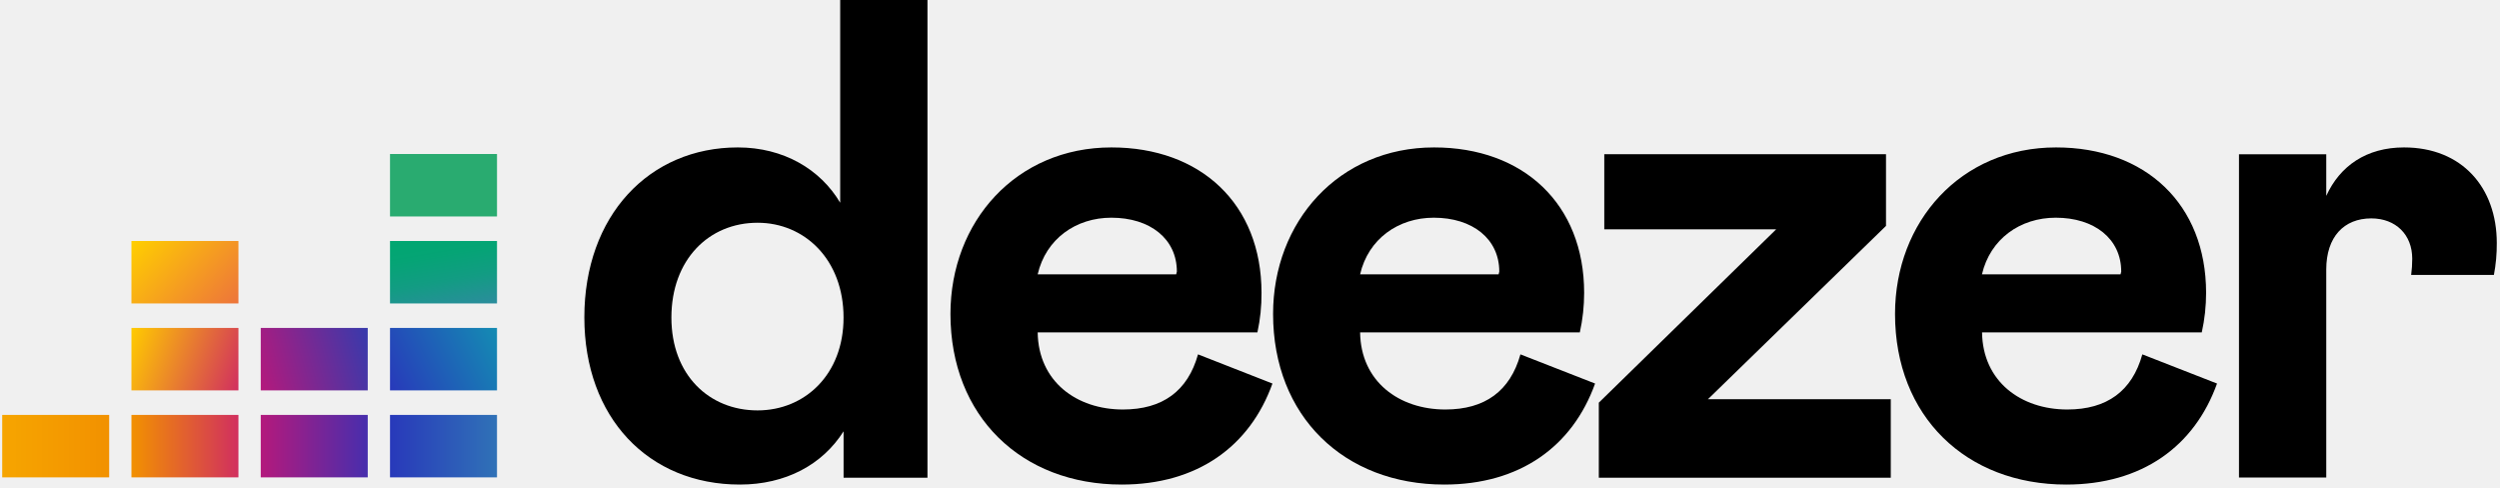
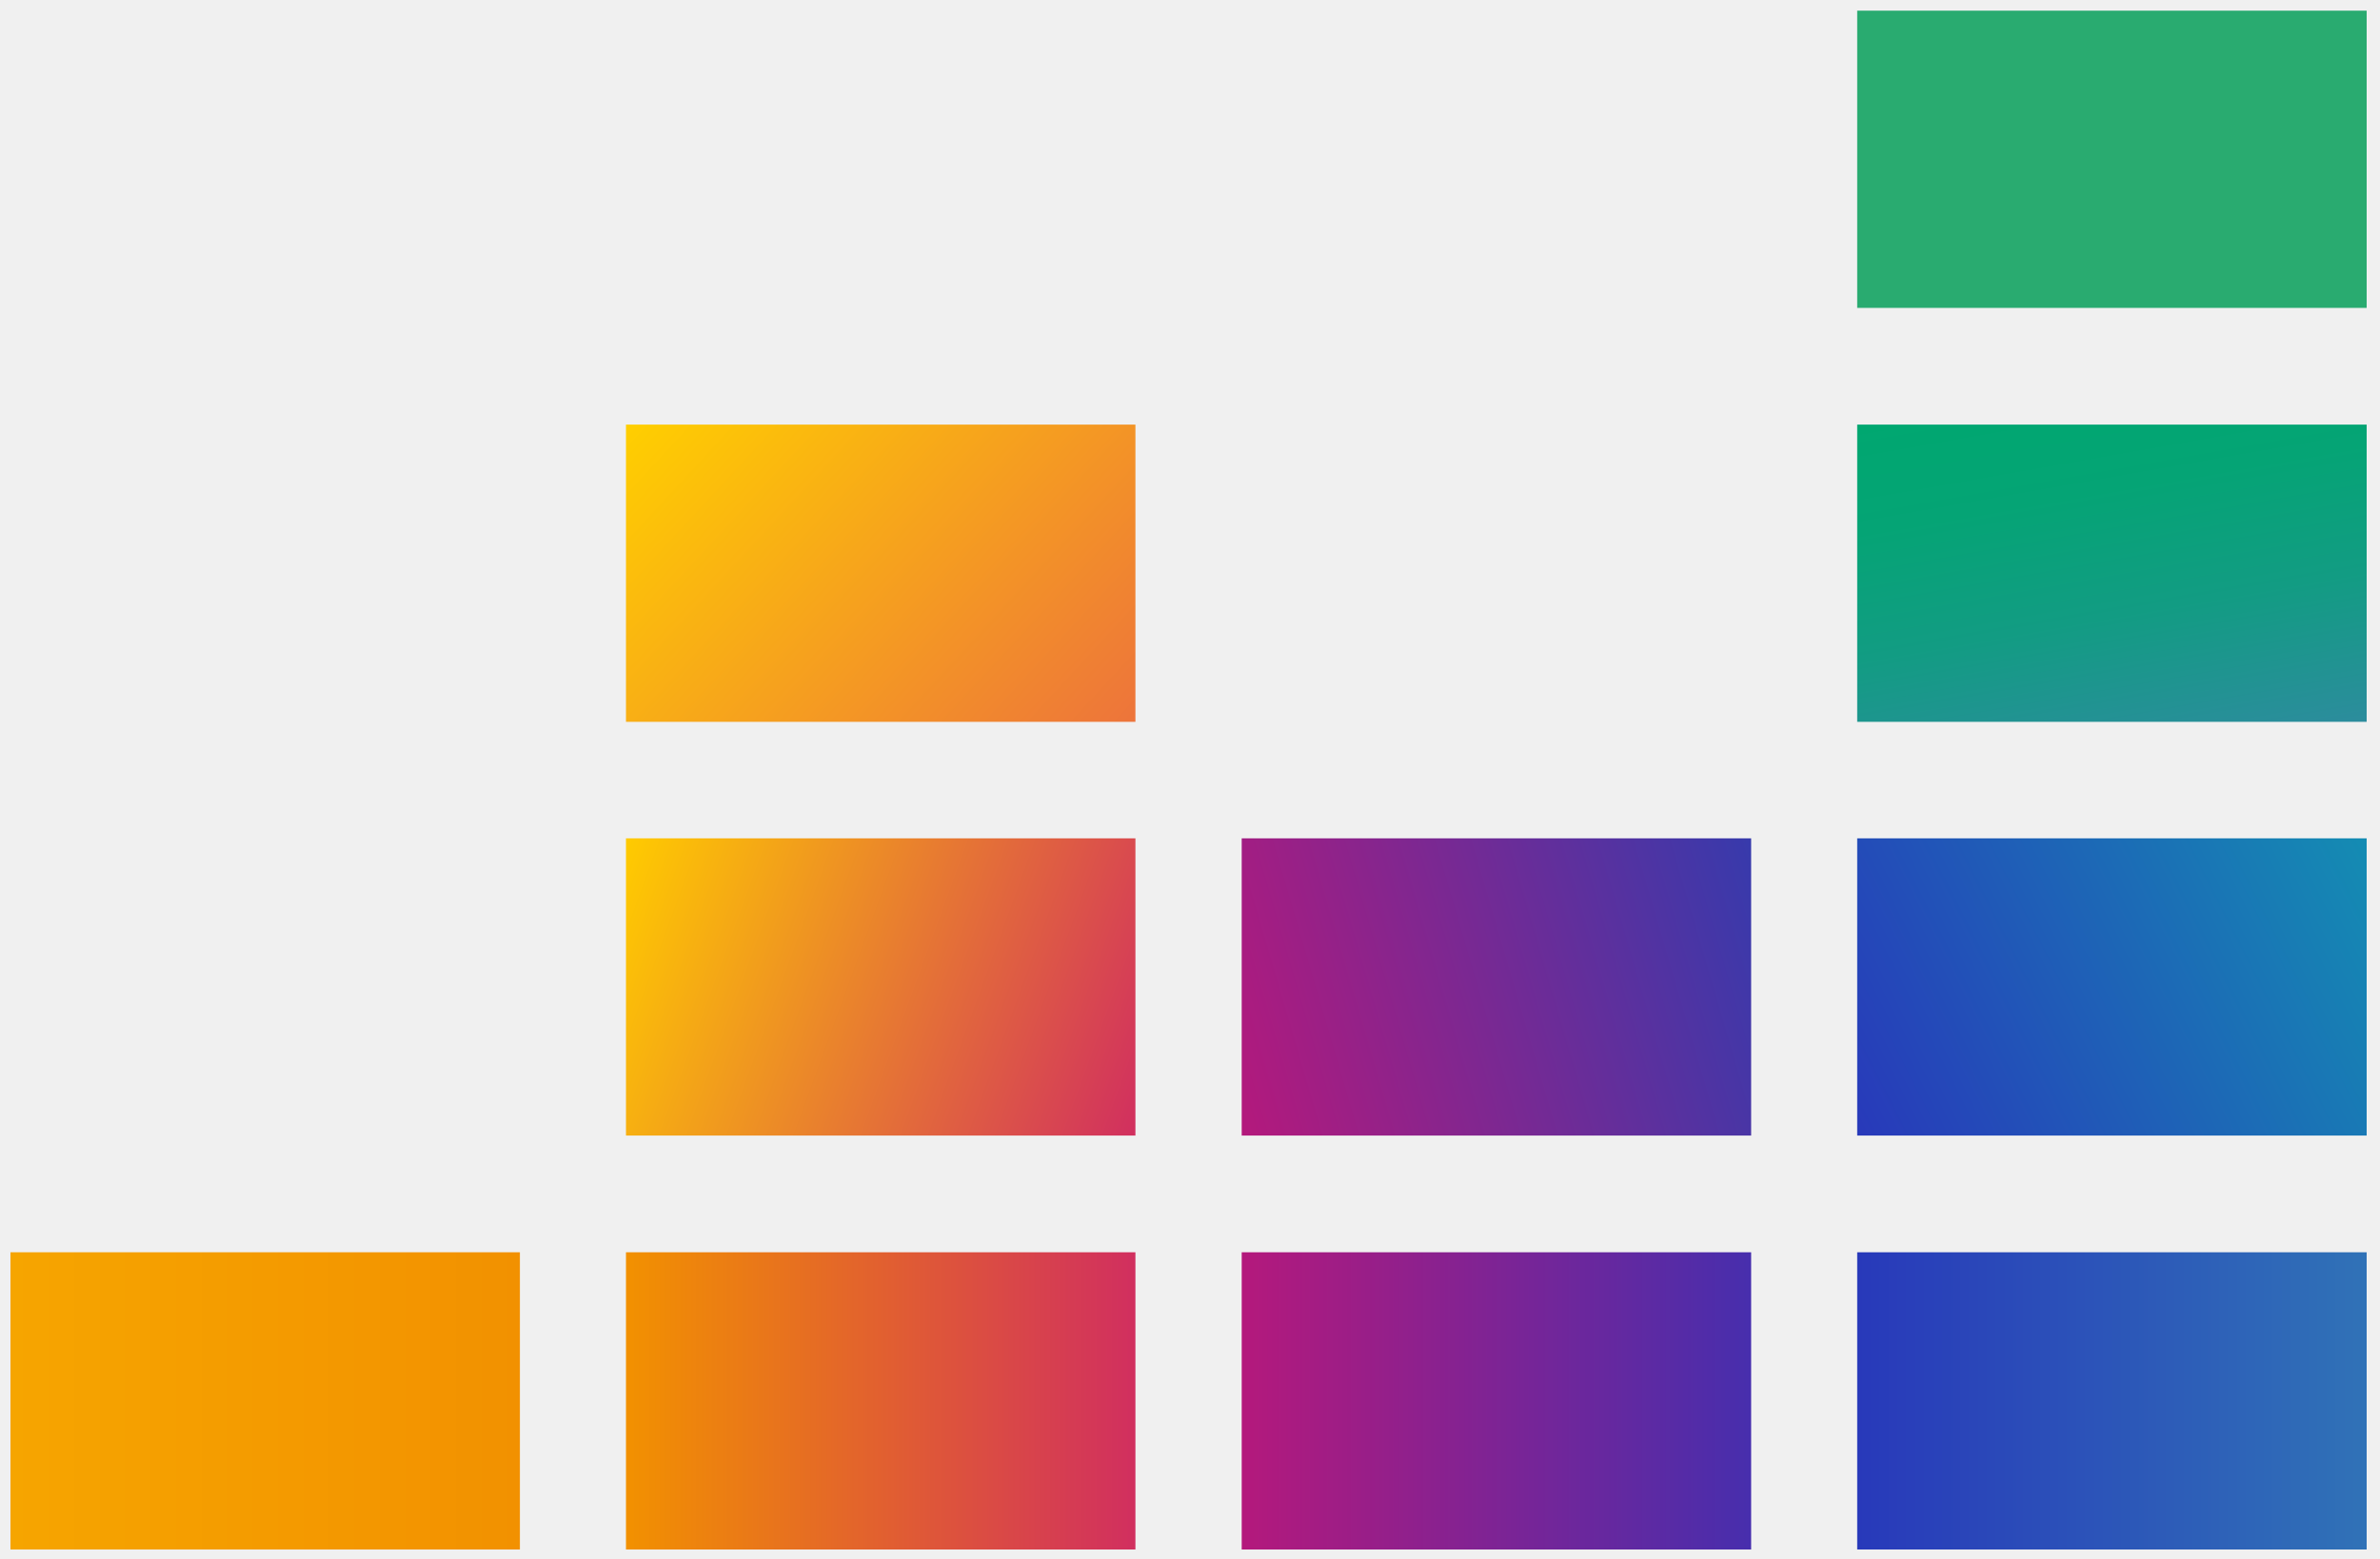
- <svg xmlns="http://www.w3.org/2000/svg" width="580" height="113" viewBox="0 0 580 113" fill="none">
-   <path d="M335.461 95C324.691 95 315.831 88.51 315.671 77.11H366.671C367.339 74.096 367.675 71.017 367.671 67.93C367.671 47.34 353.581 34.2 332.841 34.2C310.671 34.2 295.471 51.46 295.471 72.83C295.471 96.58 311.941 112.42 335.211 112.42C352.791 112.42 364.981 103.55 370.211 88.98L352.881 82.21C350.501 90.73 344.641 95 335.461 95ZM332.771 50.51C341.771 50.51 347.971 55.42 347.971 63.02L347.811 63.65H315.671C317.571 55.42 324.541 50.51 332.771 50.51Z" fill="white" />
-   <path d="M437.73 52.41V35.78H372.34V53.2H412.24L371.07 93.42V110.83H438.84V92.62H396.4L437.73 52.41Z" fill="white" />
-   <path d="M559.86 60.01C559.866 61.271 559.782 62.531 559.61 63.78H578.82C579.287 61.338 579.511 58.856 579.49 56.37C579.49 43.54 571.42 34.2 557.96 34.2C549.25 34.2 543.08 38.48 539.91 45.44V35.79H519.65V110.79H539.91V62.54C539.91 54.94 544.03 50.67 550.36 50.67C556.06 50.67 559.86 54.47 559.86 60.01Z" fill="white" />
-   <path d="M194.999 47.03C190.399 39.27 181.849 34.2 171.249 34.2C150.659 34.2 135.619 50.04 135.619 73.63C135.619 96.9 150.509 112.42 171.719 112.42C182.329 112.42 190.879 107.82 195.789 100.07V110.83H215.259V0H194.999V47.03ZM175.829 95.21C164.589 95.21 155.829 86.98 155.829 73.68C155.829 60.22 164.539 51.68 175.829 51.68C186.749 51.68 195.779 60.23 195.779 73.68C195.779 86.93 186.749 95.21 175.829 95.21Z" fill="white" />
-   <path d="M479.81 95C469.04 95 460.18 88.51 460.02 77.11H511.02C511.689 74.096 512.024 71.017 512.02 67.93C512.02 47.34 497.93 34.2 477.19 34.2C455.02 34.2 439.82 51.46 439.82 72.83C439.82 96.58 456.29 112.42 479.56 112.42C497.14 112.42 509.33 103.55 514.56 88.98L497.22 82.21C494.85 90.73 489 95 479.81 95ZM477.12 50.51C486.12 50.51 492.32 55.42 492.32 63.02L492.16 63.65H460C461.92 55.42 468.88 50.51 477.12 50.51Z" fill="white" />
-   <path d="M260.63 95C249.86 95 241 88.51 240.84 77.11H291.84C292.497 74.095 292.815 71.016 292.79 67.93C292.79 47.34 278.7 34.2 257.96 34.2C235.79 34.2 220.59 51.46 220.59 72.83C220.59 96.58 237.06 112.42 260.33 112.42C277.91 112.42 290.1 103.55 295.33 88.98L278.05 82.21C275.67 90.73 269.81 95 260.63 95ZM257.94 50.51C266.94 50.51 273.14 55.42 273.14 63.02L272.98 63.65H240.84C242.74 55.42 249.71 50.51 257.94 50.51Z" fill="white" />
-   <path d="M115.35 35.73H90.519V50.22H115.35V35.73Z" fill="#29AB70" />
-   <path d="M115.35 55.91H90.519V70.4H115.35V55.91Z" fill="url(#paint0_linear)" />
-   <path d="M115.35 76.08H90.519V90.57H115.35V76.08Z" fill="url(#paint1_linear)" />
-   <path d="M25.34 96.26H0.51V110.75H25.34V96.26Z" fill="url(#paint2_linear)" />
-   <path d="M55.34 96.26H30.51V110.75H55.34V96.26Z" fill="url(#paint3_linear)" />
-   <path d="M85.35 96.26H60.52V110.75H85.35V96.26Z" fill="url(#paint4_linear)" />
-   <path d="M115.35 96.26H90.519V110.75H115.35V96.26Z" fill="url(#paint5_linear)" />
-   <path d="M85.35 76.08H60.52V90.57H85.35V76.08Z" fill="url(#paint6_linear)" />
-   <path d="M55.34 76.08H30.51V90.57H55.34V76.08Z" fill="url(#paint7_linear)" />
-   <path d="M55.34 55.91H30.51V70.4H55.34V55.91Z" fill="url(#paint8_linear)" />
-   <path d="M335.461 95C324.691 95 315.831 88.51 315.671 77.11H366.671C367.339 74.096 367.675 71.017 367.671 67.93C367.671 47.34 353.581 34.2 332.841 34.2C310.671 34.2 295.471 51.46 295.471 72.83C295.471 96.58 311.941 112.42 335.211 112.42C352.791 112.42 364.981 103.55 370.211 88.98L352.881 82.21C350.501 90.73 344.641 95 335.461 95ZM332.771 50.51C341.771 50.51 347.971 55.42 347.971 63.02L347.811 63.65H315.671C317.571 55.42 324.541 50.51 332.771 50.51Z" fill="black" />
-   <path d="M437.73 52.41V35.78H372.34V53.2H412.24L371.07 93.42V110.83H438.84V92.62H396.4L437.73 52.41Z" fill="black" />
-   <path d="M559.86 60.01C559.866 61.271 559.782 62.531 559.61 63.78H578.82C579.287 61.338 579.511 58.856 579.49 56.37C579.49 43.54 571.42 34.2 557.96 34.2C549.25 34.2 543.08 38.48 539.91 45.44V35.79H519.65V110.79H539.91V62.54C539.91 54.94 544.03 50.67 550.36 50.67C556.06 50.67 559.86 54.47 559.86 60.01Z" fill="black" />
-   <path d="M194.999 47.03C190.399 39.27 181.849 34.2 171.249 34.2C150.659 34.2 135.619 50.04 135.619 73.63C135.619 96.9 150.509 112.42 171.719 112.42C182.329 112.42 190.879 107.82 195.789 100.07V110.83H215.259V0H194.999V47.03ZM175.829 95.21C164.589 95.21 155.829 86.98 155.829 73.68C155.829 60.22 164.539 51.68 175.829 51.68C186.749 51.68 195.779 60.23 195.779 73.68C195.779 86.93 186.749 95.21 175.829 95.21Z" fill="black" />
-   <path d="M479.81 95C469.04 95 460.18 88.51 460.02 77.11H511.02C511.689 74.096 512.024 71.017 512.02 67.93C512.02 47.34 497.93 34.2 477.19 34.2C455.02 34.2 439.82 51.46 439.82 72.83C439.82 96.58 456.29 112.42 479.56 112.42C497.14 112.42 509.33 103.55 514.56 88.98L497.22 82.21C494.85 90.73 489 95 479.81 95ZM477.12 50.51C486.12 50.51 492.32 55.42 492.32 63.02L492.16 63.65H460C461.92 55.42 468.88 50.51 477.12 50.51Z" fill="black" />
-   <path d="M260.63 95C249.86 95 241 88.51 240.84 77.11H291.84C292.497 74.095 292.815 71.016 292.79 67.93C292.79 47.34 278.7 34.2 257.96 34.2C235.79 34.2 220.59 51.46 220.59 72.83C220.59 96.58 237.06 112.42 260.33 112.42C277.91 112.42 290.1 103.55 295.33 88.98L278.05 82.21C275.67 90.73 269.81 95 260.63 95ZM257.94 50.51C266.94 50.51 273.14 55.42 273.14 63.02L272.98 63.65H240.84C242.74 55.42 249.71 50.51 257.94 50.51Z" fill="black" />
+ <svg xmlns="http://www.w3.org/2000/svg" width="116" height="76" viewBox="0 0 116 76" fill="none">
+   <path d="M115.35 0.52H90.519V15.01H115.35V0.52Z" fill="#29AB70" />
+   <path d="M115.35 20.7H90.519V35.19H115.35V20.7Z" fill="url(#paint0_linear)" />
+   <path d="M115.35 40.87H90.519V55.36H115.35V40.87Z" fill="url(#paint1_linear)" />
+   <path d="M25.34 61.05H0.51V75.54H25.34V61.05Z" fill="url(#paint2_linear)" />
+   <path d="M55.34 61.05H30.51V75.54H55.34V61.05Z" fill="url(#paint3_linear)" />
+   <path d="M85.35 61.05H60.52V75.54H85.35V61.05Z" fill="url(#paint4_linear)" />
+   <path d="M115.35 61.05H90.519V75.54H115.35V61.05Z" fill="url(#paint5_linear)" />
+   <path d="M85.35 40.87H60.52V55.36H85.35V40.87Z" fill="url(#paint6_linear)" />
+   <path d="M55.34 40.87H30.51V55.36H55.34V40.87Z" fill="url(#paint7_linear)" />
+   <path d="M55.34 20.7H30.51V35.19H55.34V20.7Z" fill="url(#paint8_linear)" />
  <defs>
-     <linearGradient id="paint0_linear" x1="104.55" y1="72.3" x2="101.32" y2="54" gradientUnits="userSpaceOnUse">
+     <linearGradient id="paint0_linear" x1="104.55" y1="37.09" x2="101.32" y2="18.79" gradientUnits="userSpaceOnUse">
      <stop stop-color="#2C8C9D" />
      <stop offset="0.04" stop-color="#298E9A" />
      <stop offset="0.39" stop-color="#129C83" />
      <stop offset="0.72" stop-color="#05A475" />
      <stop offset="1" stop-color="#00A770" />
    </linearGradient>
-     <linearGradient id="paint1_linear" x1="90.15" y1="89.84" x2="115.72" y2="76.81" gradientUnits="userSpaceOnUse">
+     <linearGradient id="paint1_linear" x1="90.15" y1="54.63" x2="115.72" y2="41.6" gradientUnits="userSpaceOnUse">
      <stop stop-color="#2839BA" />
      <stop offset="1" stop-color="#148CB3" />
    </linearGradient>
-     <linearGradient id="paint2_linear" x1="0.51" y1="103.5" x2="25.34" y2="103.5" gradientUnits="userSpaceOnUse">
+     <linearGradient id="paint2_linear" x1="0.51" y1="68.29" x2="25.34" y2="68.29" gradientUnits="userSpaceOnUse">
      <stop stop-color="#F6A500" />
      <stop offset="1" stop-color="#F29100" />
    </linearGradient>
-     <linearGradient id="paint3_linear" x1="30.51" y1="103.5" x2="55.34" y2="103.5" gradientUnits="userSpaceOnUse">
+     <linearGradient id="paint3_linear" x1="30.51" y1="68.29" x2="55.34" y2="68.29" gradientUnits="userSpaceOnUse">
      <stop stop-color="#F29100" />
      <stop offset="1" stop-color="#D12F5F" />
    </linearGradient>
-     <linearGradient id="paint4_linear" x1="60.52" y1="103.5" x2="85.35" y2="103.5" gradientUnits="userSpaceOnUse">
+     <linearGradient id="paint4_linear" x1="60.52" y1="68.29" x2="85.35" y2="68.29" gradientUnits="userSpaceOnUse">
      <stop stop-color="#B4197C" />
      <stop offset="1" stop-color="#472EAD" />
    </linearGradient>
-     <linearGradient id="paint5_linear" x1="90.519" y1="103.5" x2="115.35" y2="103.5" gradientUnits="userSpaceOnUse">
+     <linearGradient id="paint5_linear" x1="90.519" y1="68.29" x2="115.35" y2="68.29" gradientUnits="userSpaceOnUse">
      <stop stop-color="#2839BA" />
      <stop offset="1" stop-color="#3072B7" />
    </linearGradient>
-     <linearGradient id="paint6_linear" x1="59.539" y1="87.24" x2="86.32" y2="79.41" gradientUnits="userSpaceOnUse">
+     <linearGradient id="paint6_linear" x1="59.539" y1="52.03" x2="86.32" y2="44.2" gradientUnits="userSpaceOnUse">
      <stop stop-color="#B4197C" />
      <stop offset="1" stop-color="#373AAC" />
    </linearGradient>
-     <linearGradient id="paint7_linear" x1="29.64" y1="78.49" x2="56.22" y2="88.16" gradientUnits="userSpaceOnUse">
+     <linearGradient id="paint7_linear" x1="29.64" y1="43.28" x2="56.22" y2="52.95" gradientUnits="userSpaceOnUse">
      <stop stop-color="#FFCB00" />
      <stop offset="1" stop-color="#D12F5F" />
    </linearGradient>
-     <linearGradient id="paint8_linear" x1="32.61" y1="53.63" x2="53.24" y2="72.67" gradientUnits="userSpaceOnUse">
+     <linearGradient id="paint8_linear" x1="32.61" y1="18.42" x2="53.24" y2="37.46" gradientUnits="userSpaceOnUse">
      <stop stop-color="#FFCF00" />
      <stop offset="1" stop-color="#ED743B" />
    </linearGradient>
  </defs>
</svg>
